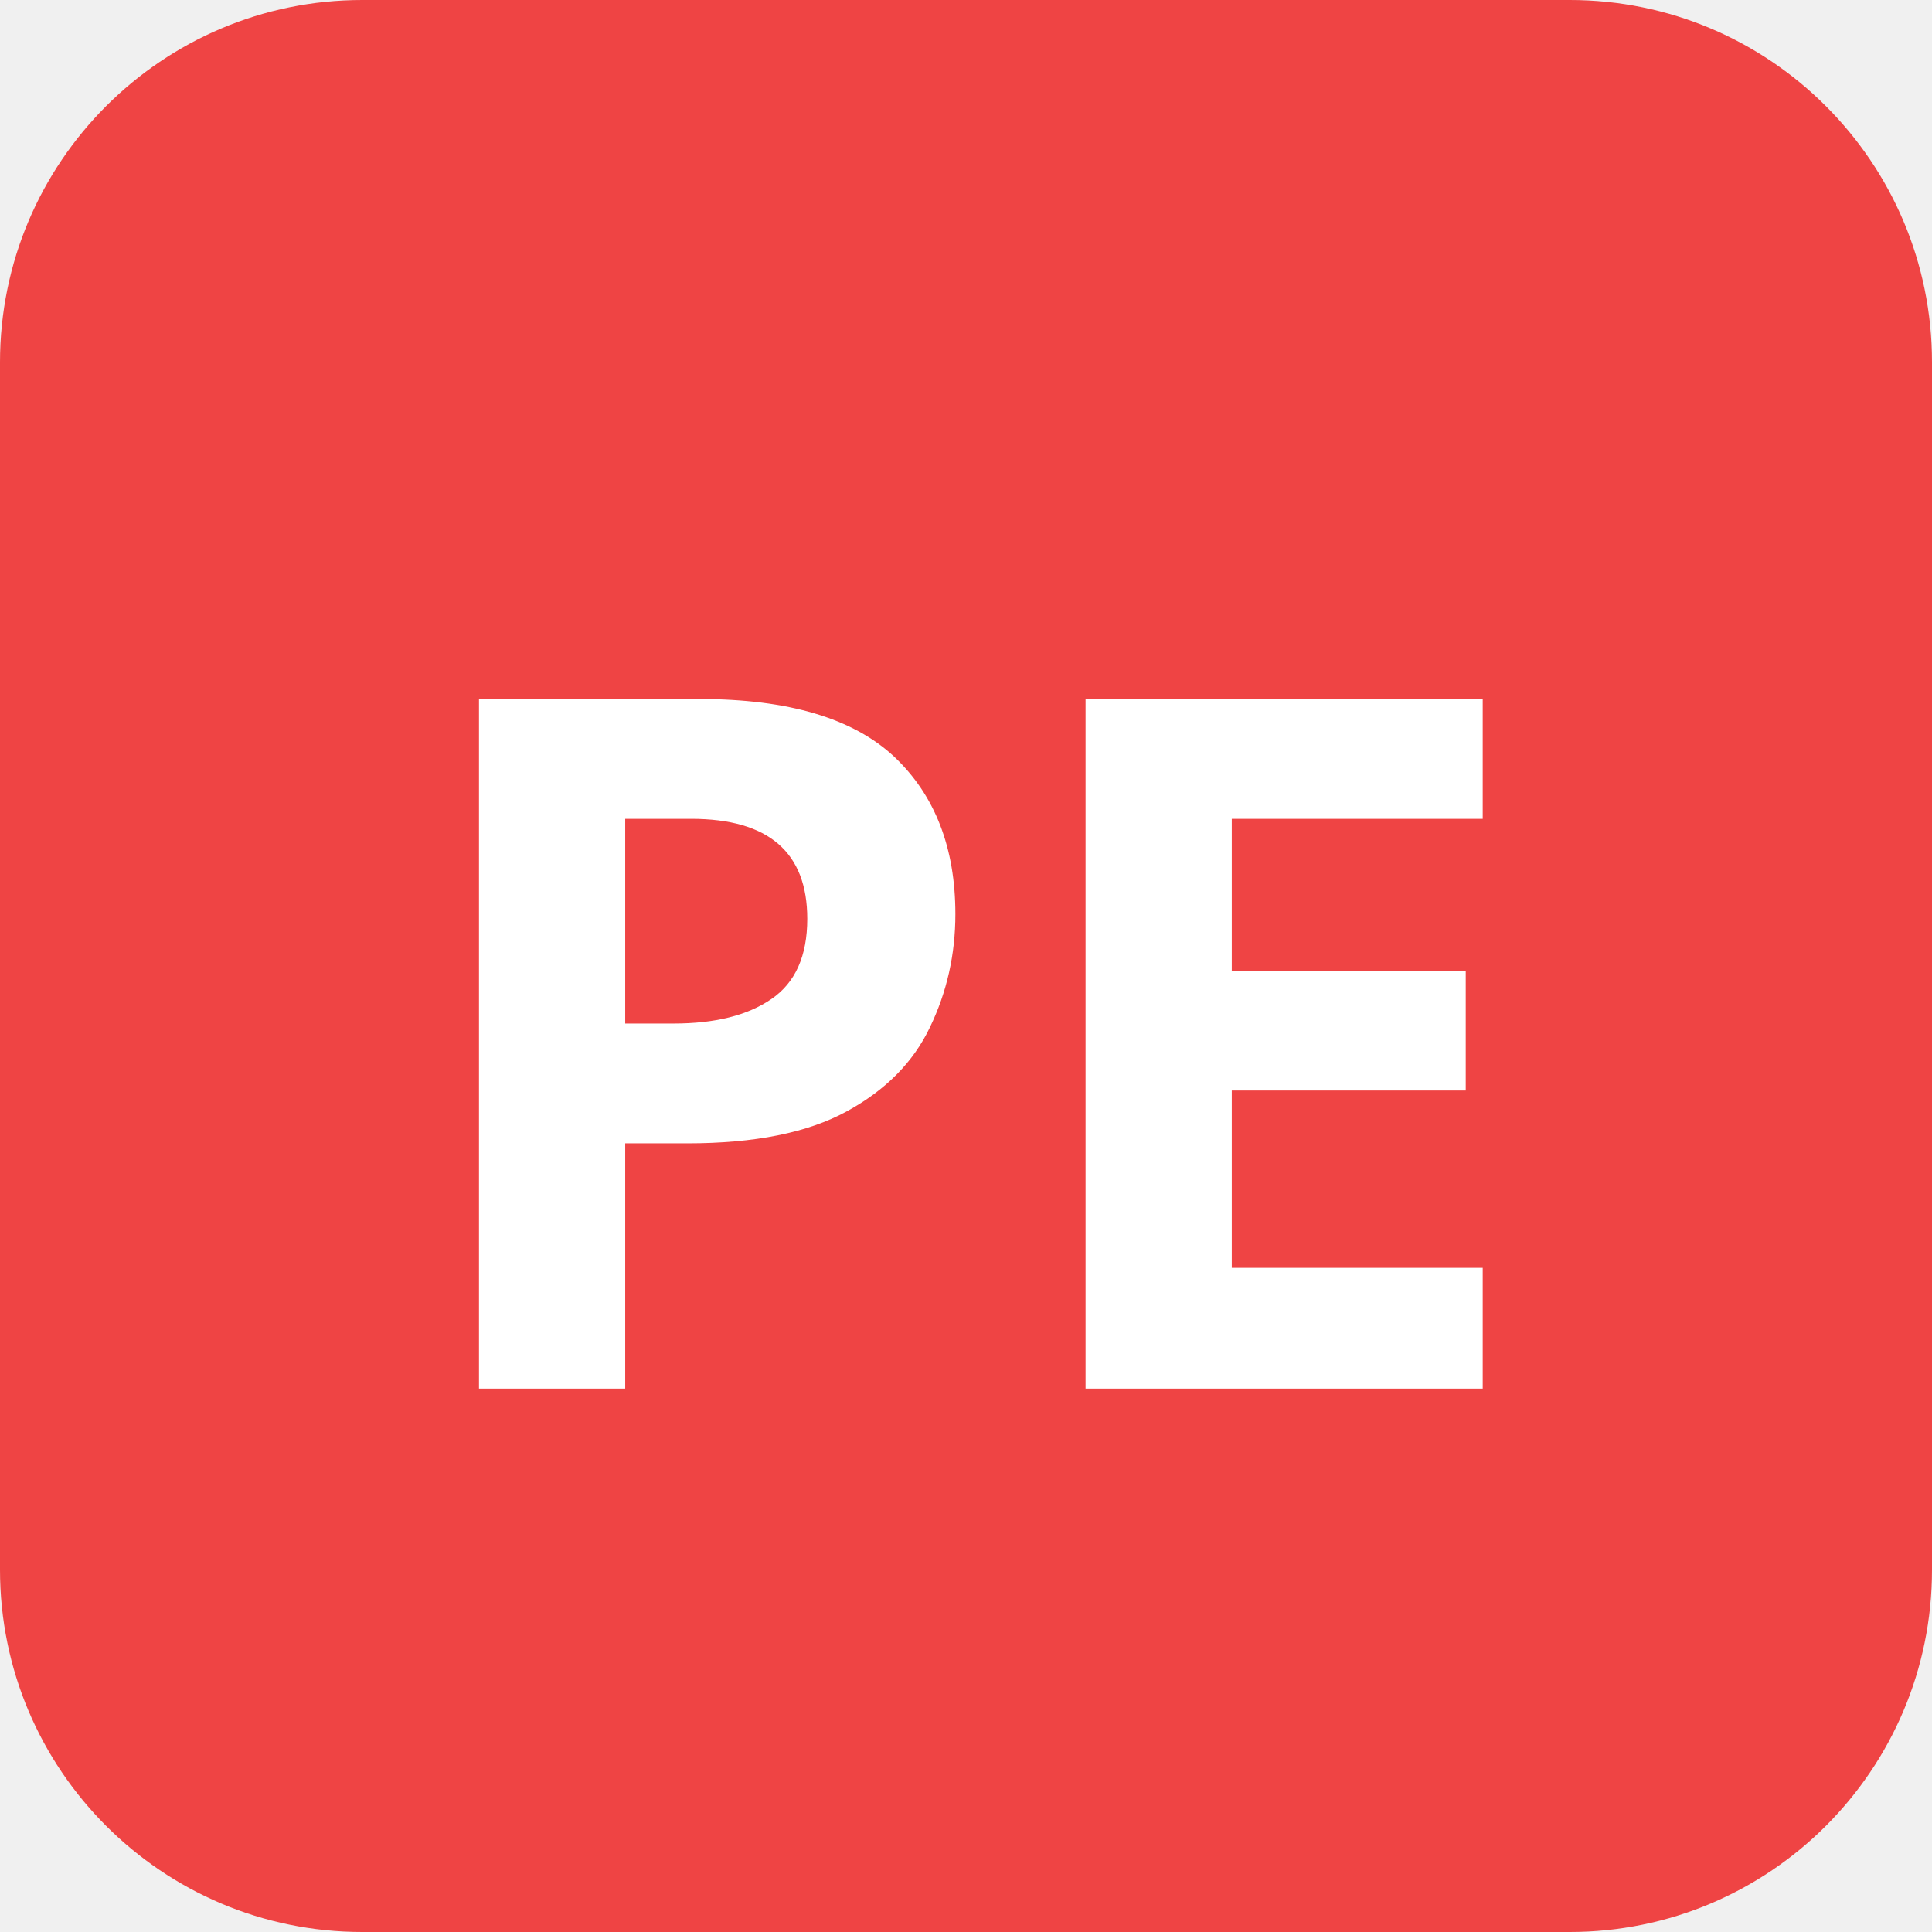
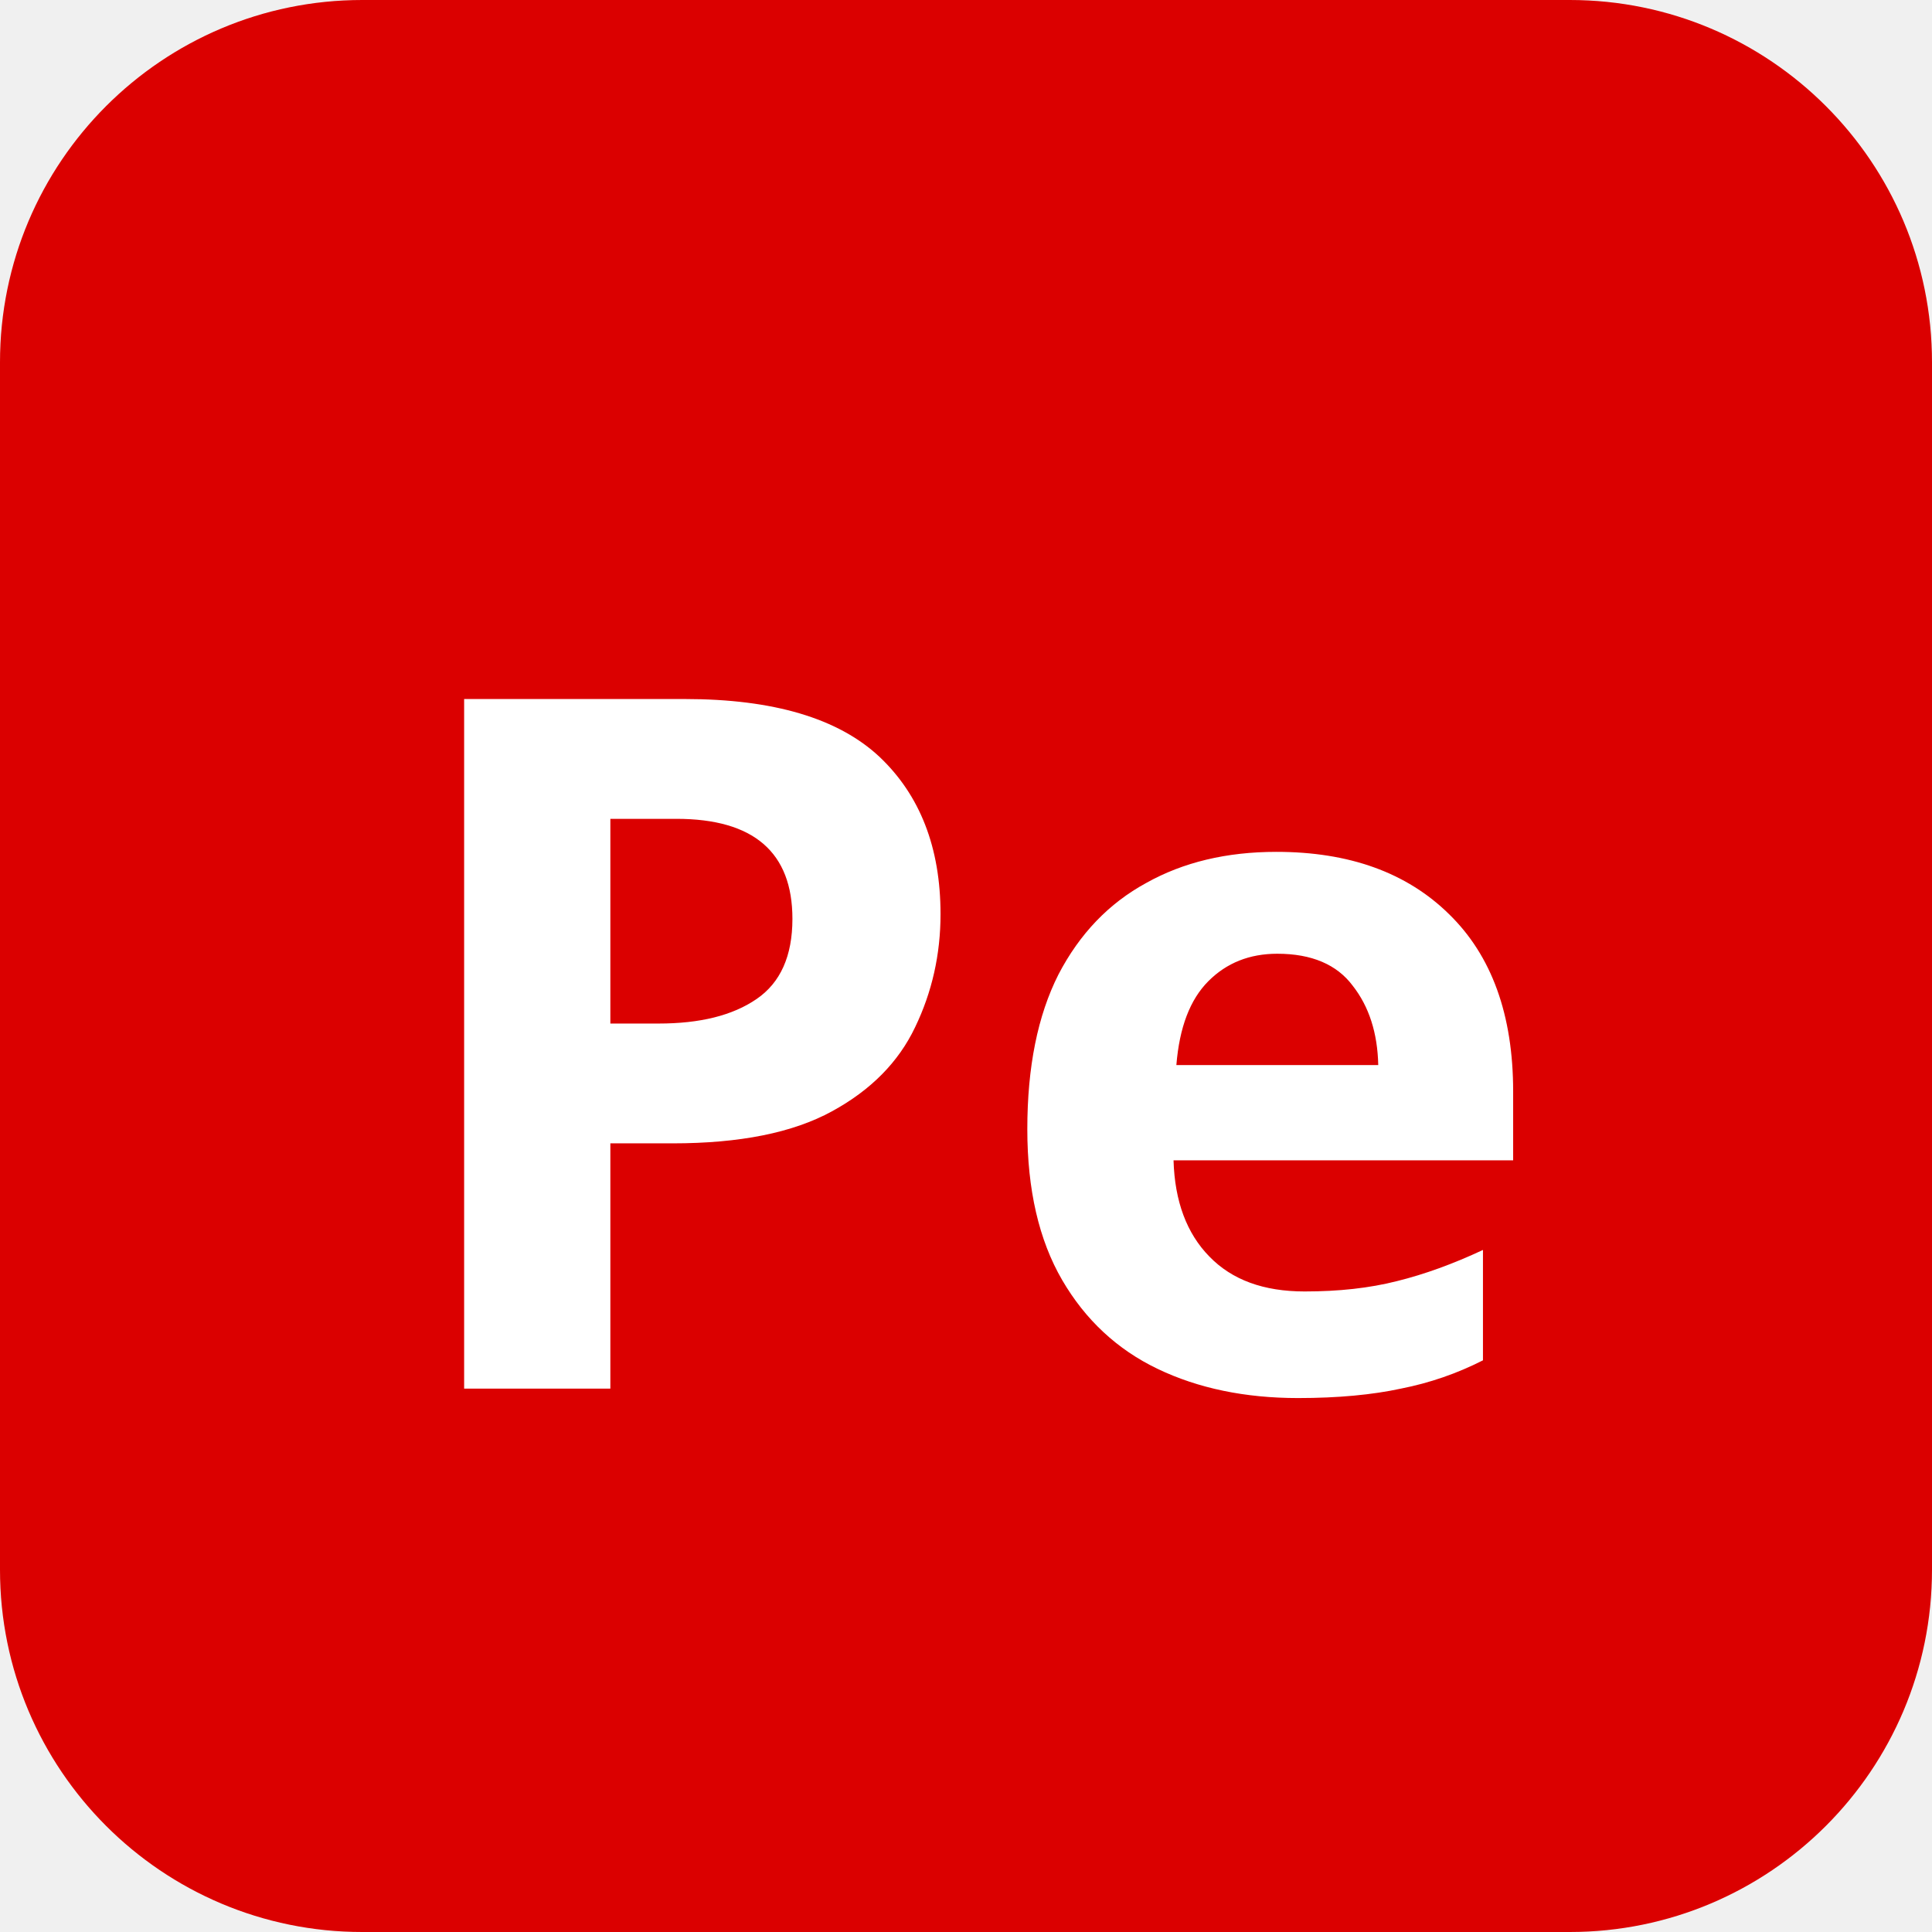
<svg xmlns="http://www.w3.org/2000/svg" viewBox="0 0 32 32">
-   <rect width="32" height="32" rx="6" fill="#ef4444" />
-   <text x="16" y="23" font-family="sans-serif" font-weight="900" font-size="16" text-anchor="middle" fill="white">PE</text>
+   <rect width="32" height="32" rx="6" fill="#db0000" />
+   <text x="16" y="23" font-family="sans-serif" font-weight="900" font-size="16" text-anchor="middle" fill="white">Pe</text>
</svg>
